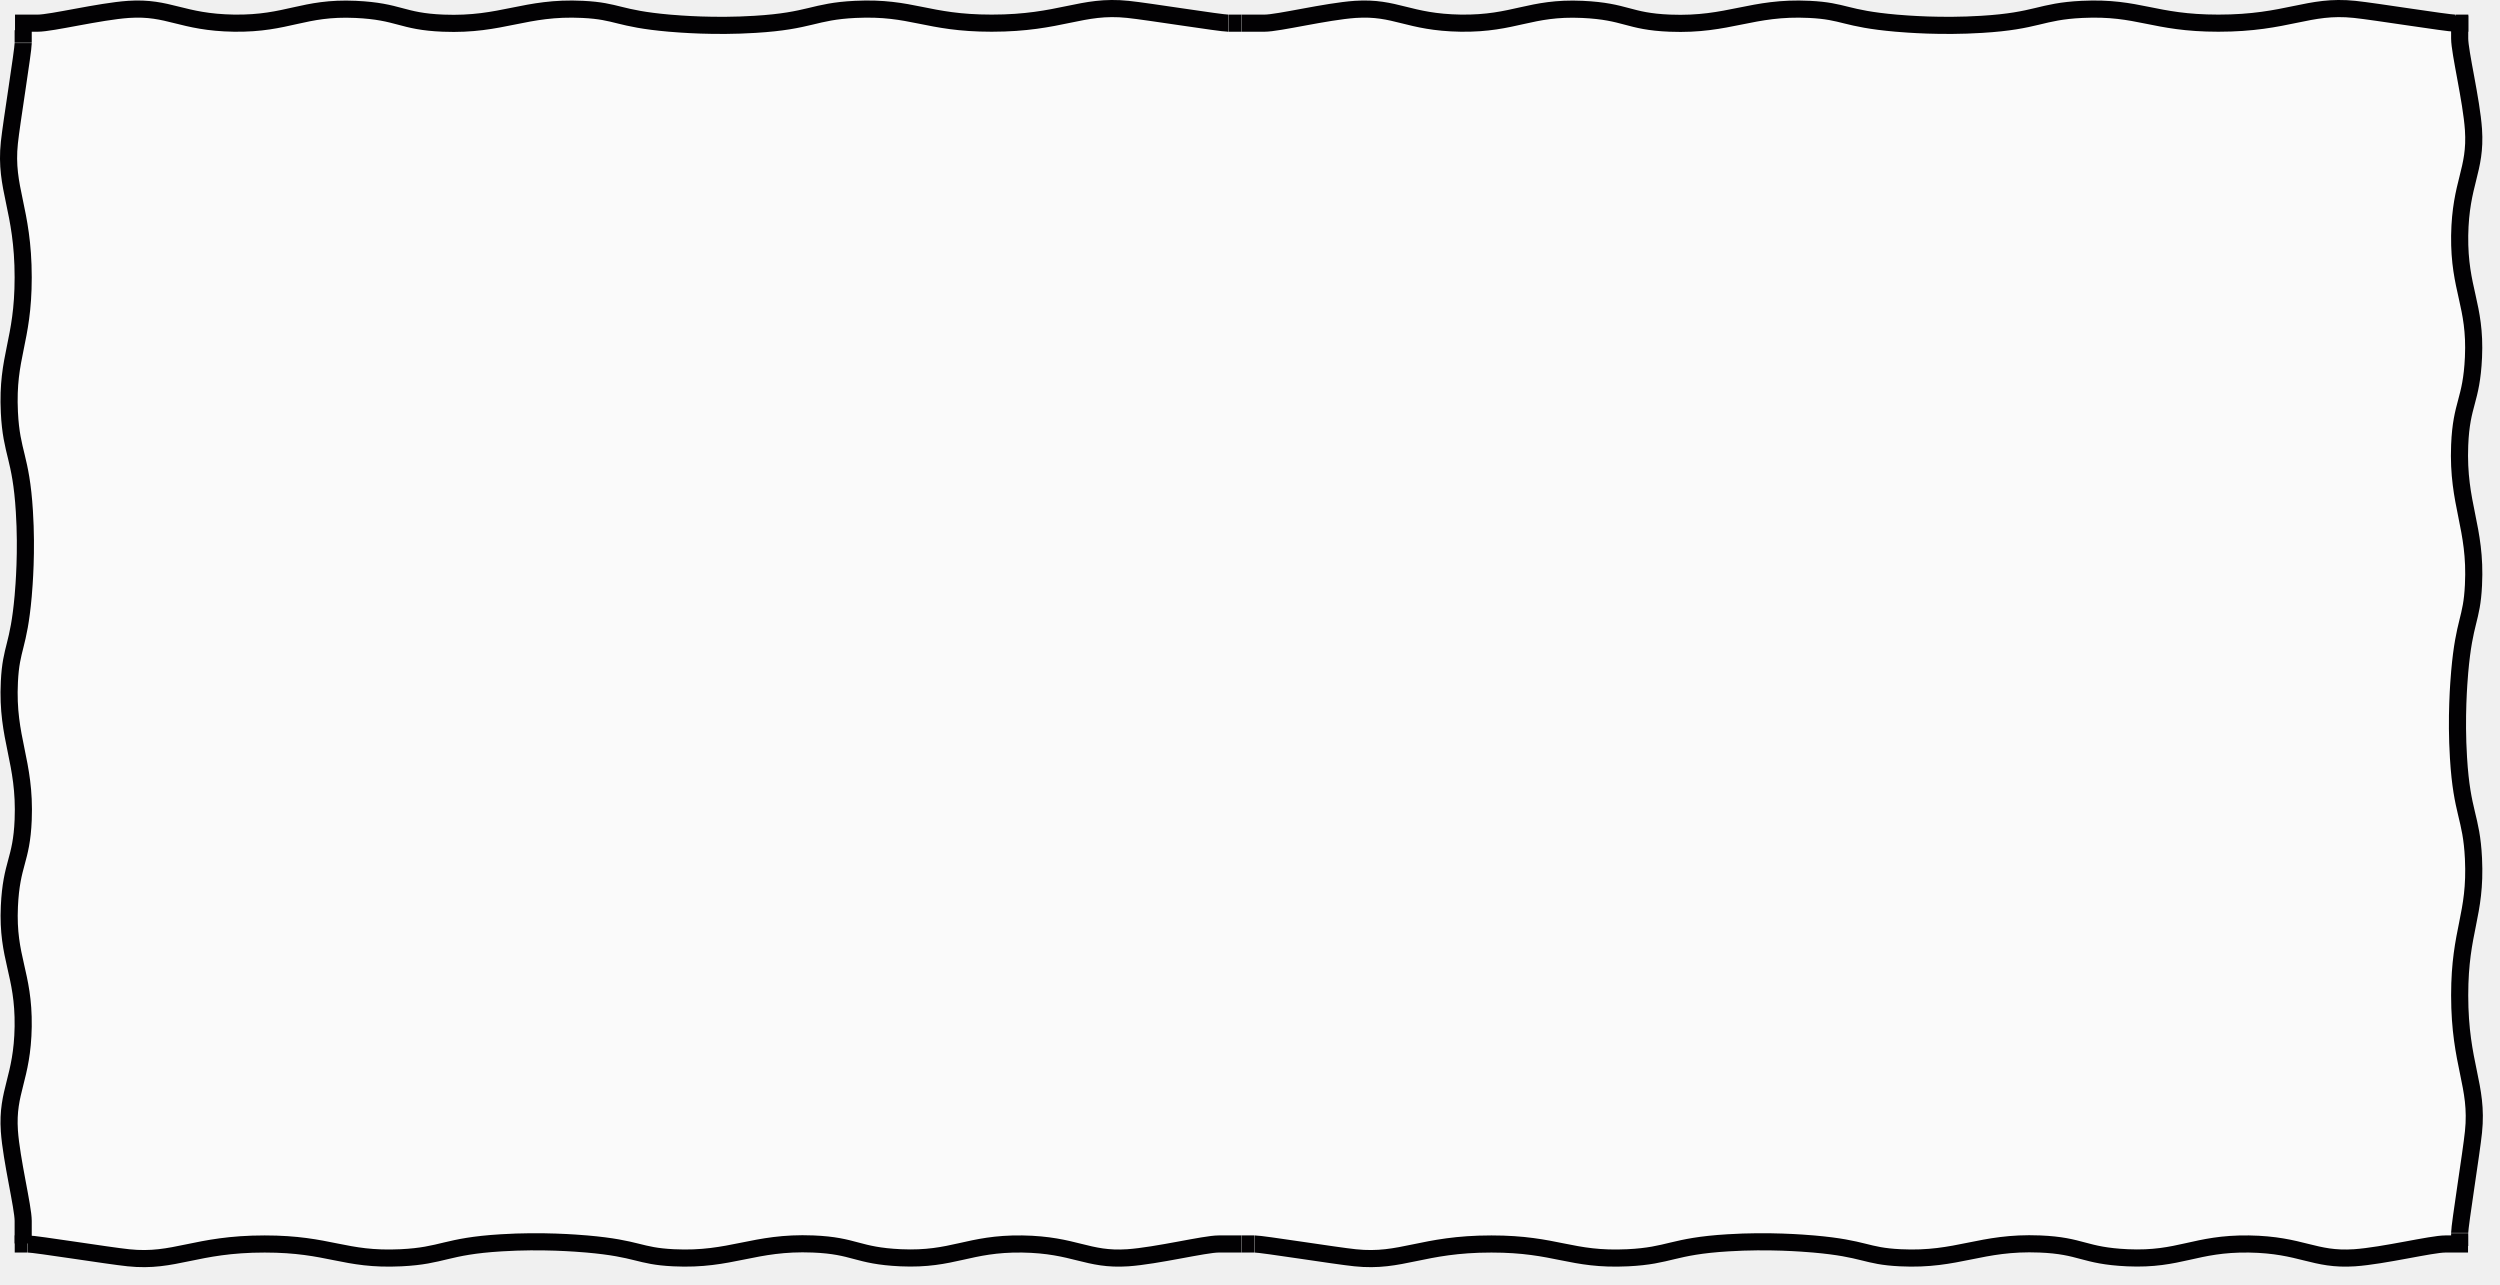
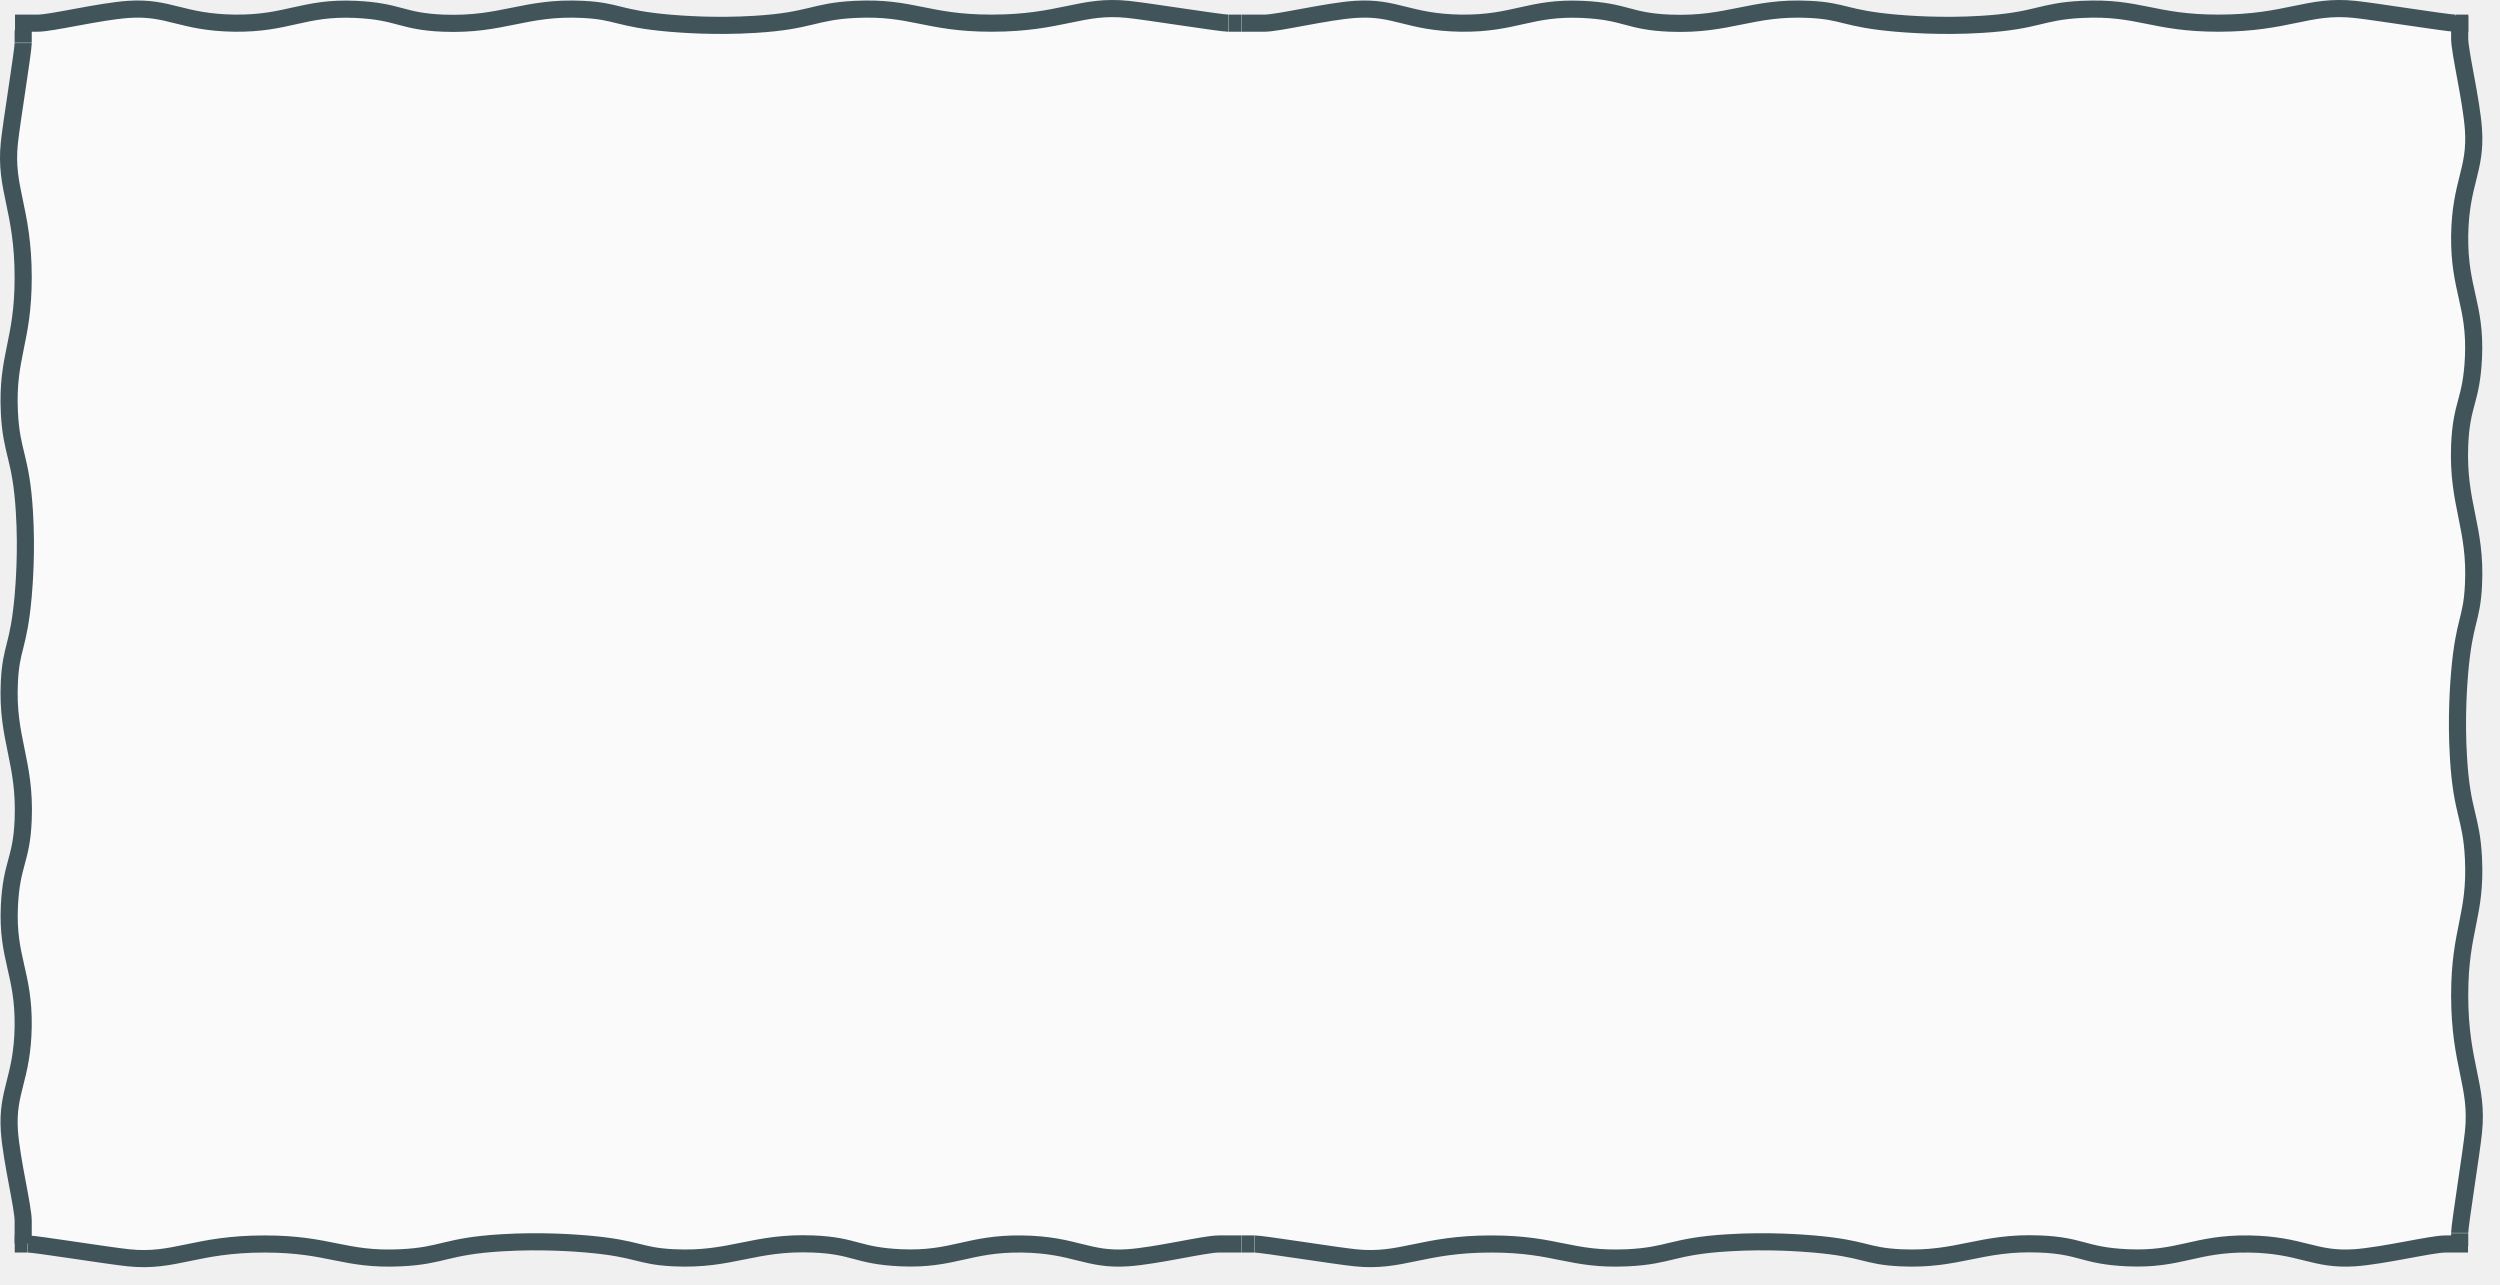
<svg xmlns="http://www.w3.org/2000/svg" width="146" height="75" viewBox="0 0 146 75" fill="none">
  <g clip-path="url(#clip0_2040_412)">
    <rect x="1" y="1" width="143" height="72" fill="#FAFAFA" />
-     <path d="M72.519 1.353C72.588 1.353 72.718 1.353 72.877 1.353C73.424 1.353 73.822 1.353 73.842 1.353C74.658 1.353 77.434 0.668 79.145 0.548C81.523 0.389 82.22 1.303 85.314 1.353C88.459 1.393 89.344 0.409 92.409 0.548C94.986 0.668 95.066 1.254 97.523 1.353C100.986 1.492 102.3 0.38 105.673 0.548C107.742 0.648 107.693 1.085 110.737 1.353C111.334 1.403 113.354 1.571 115.732 1.422C119.006 1.224 119.125 0.668 121.593 0.548C124.926 0.389 125.742 1.353 129.553 1.353C133.613 1.353 134.797 0.26 137.513 0.548C138.677 0.668 142.926 1.353 143.384 1.353C143.384 1.353 143.334 1.353 143.404 1.353C143.533 1.353 144.041 1.353 144.15 1.353" stroke="#020103" stroke-miterlimit="10" />
-     <path d="M0.877 1.353C0.947 1.353 1.076 1.353 1.235 1.353C1.782 1.353 2.18 1.353 2.2 1.353C3.016 1.353 5.792 0.668 7.504 0.548C9.882 0.389 10.578 1.303 13.673 1.353C16.817 1.393 17.703 0.409 20.767 0.548C23.345 0.668 23.424 1.254 25.882 1.353C29.345 1.492 30.658 0.38 34.031 0.548C36.101 0.648 36.051 1.085 39.096 1.353C39.693 1.403 41.713 1.571 44.091 1.422C47.364 1.224 47.484 0.668 49.951 0.548C53.285 0.389 54.101 1.353 57.911 1.353C61.971 1.353 63.155 0.26 65.872 0.548C67.036 0.668 71.285 1.353 71.742 1.353C71.742 1.353 71.693 1.353 71.762 1.353C71.892 1.353 72.399 1.353 72.508 1.353" stroke="#020103" stroke-miterlimit="10" />
-     <path d="M1.354 72.619C1.354 72.55 1.354 72.421 1.354 72.262C1.354 71.715 1.354 71.328 1.354 71.298C1.354 70.494 0.668 67.752 0.548 66.054C0.389 63.7 1.305 63.005 1.354 59.946C1.394 56.827 0.409 55.963 0.548 52.933C0.668 50.381 1.255 50.301 1.354 47.878C1.494 44.451 0.379 43.16 0.548 39.813C0.648 37.767 1.086 37.816 1.354 34.807C1.404 34.211 1.573 32.214 1.424 29.87C1.225 26.632 0.668 26.513 0.548 24.08C0.389 20.782 1.354 19.978 1.354 16.203C1.354 12.191 0.26 11.019 0.548 8.327C0.668 7.175 1.354 2.973 1.354 2.517C1.354 2.517 1.354 2.566 1.354 2.497C1.354 2.368 1.354 1.861 1.354 1.762" stroke="#020103" stroke-miterlimit="10" />
-     <path d="M72.491 72.649C72.422 72.649 72.292 72.649 72.133 72.649C71.586 72.649 71.188 72.649 71.168 72.649C70.352 72.649 67.576 73.335 65.865 73.454C63.486 73.613 62.79 72.699 59.695 72.649C56.551 72.609 55.666 73.593 52.601 73.454C50.024 73.335 49.944 72.749 47.486 72.649C44.024 72.51 42.71 73.623 39.337 73.454C37.268 73.354 37.317 72.917 34.273 72.649C33.676 72.6 31.656 72.431 29.278 72.58C26.004 72.778 25.885 73.335 23.417 73.454C20.084 73.613 19.268 72.649 15.457 72.649C11.397 72.649 10.213 73.742 7.497 73.454C6.332 73.335 2.084 72.649 1.626 72.649C1.626 72.649 1.676 72.649 1.606 72.649C1.477 72.649 0.969 72.649 0.86 72.649" stroke="#020103" stroke-miterlimit="10" />
-     <path d="M144.133 72.649C144.063 72.649 143.934 72.649 143.775 72.649C143.228 72.649 142.83 72.649 142.81 72.649C141.994 72.649 139.218 73.335 137.506 73.454C135.128 73.613 134.432 72.699 131.337 72.649C128.193 72.609 127.307 73.593 124.243 73.454C121.665 73.335 121.586 72.749 119.128 72.649C115.665 72.51 114.352 73.623 110.979 73.454C108.909 73.354 108.959 72.917 105.914 72.649C105.317 72.6 103.297 72.431 100.919 72.58C97.646 72.778 97.526 73.335 95.059 73.454C91.725 73.613 90.909 72.649 87.098 72.649C83.039 72.649 81.855 73.742 79.138 73.454C77.974 73.335 73.725 72.649 73.268 72.649C73.268 72.649 73.317 72.649 73.248 72.649C73.118 72.649 72.611 72.649 72.501 72.649" stroke="#020103" stroke-miterlimit="10" />
-     <path d="M143.645 0.914C143.645 0.984 143.645 1.113 143.645 1.272C143.645 1.828 143.645 2.215 143.645 2.245C143.645 3.059 144.332 5.841 144.451 7.569C144.611 9.962 143.695 10.658 143.645 13.757C143.606 16.915 144.591 17.799 144.451 20.868C144.332 23.451 143.745 23.53 143.645 25.993C143.506 29.47 144.621 30.781 144.451 34.168C144.352 36.243 143.914 36.194 143.645 39.253C143.596 39.849 143.427 41.875 143.576 44.259C143.775 47.537 144.332 47.666 144.451 50.139C144.611 53.476 143.645 54.301 143.645 58.125C143.645 62.197 144.74 63.379 144.451 66.11C144.332 67.282 143.645 71.543 143.645 72C143.645 72 143.645 71.95 143.645 72.02C143.645 72.149 143.645 72.665 143.645 72.765" stroke="#020103" stroke-miterlimit="10" />
+     <path d="M72.519 1.353C72.588 1.353 72.718 1.353 72.877 1.353C73.424 1.353 73.822 1.353 73.842 1.353C74.658 1.353 77.434 0.668 79.145 0.548C81.523 0.389 82.22 1.303 85.314 1.353C88.459 1.393 89.344 0.409 92.409 0.548C94.986 0.668 95.066 1.254 97.523 1.353C100.986 1.492 102.3 0.38 105.673 0.548C107.742 0.648 107.693 1.085 110.737 1.353C111.334 1.403 113.354 1.571 115.732 1.422C119.006 1.224 119.125 0.668 121.593 0.548C124.926 0.389 125.742 1.353 129.553 1.353C133.613 1.353 134.797 0.26 137.513 0.548C138.677 0.668 142.926 1.353 143.384 1.353C143.384 1.353 143.334 1.353 143.404 1.353C143.533 1.353 144.041 1.353 144.15 1.353" stroke="#41545A" stroke-miterlimit="10" />
+     <path d="M0.877 1.353C0.947 1.353 1.076 1.353 1.235 1.353C1.782 1.353 2.18 1.353 2.2 1.353C3.016 1.353 5.792 0.668 7.504 0.548C9.882 0.389 10.578 1.303 13.673 1.353C16.817 1.393 17.703 0.409 20.767 0.548C23.345 0.668 23.424 1.254 25.882 1.353C29.345 1.492 30.658 0.38 34.031 0.548C36.101 0.648 36.051 1.085 39.096 1.353C39.693 1.403 41.713 1.571 44.091 1.422C47.364 1.224 47.484 0.668 49.951 0.548C53.285 0.389 54.101 1.353 57.911 1.353C61.971 1.353 63.155 0.26 65.872 0.548C67.036 0.668 71.285 1.353 71.742 1.353C71.742 1.353 71.693 1.353 71.762 1.353C71.892 1.353 72.399 1.353 72.508 1.353" stroke="#41545A" stroke-miterlimit="10" />
+     <path d="M1.354 72.619C1.354 72.55 1.354 72.421 1.354 72.262C1.354 71.715 1.354 71.328 1.354 71.298C1.354 70.494 0.668 67.752 0.548 66.054C0.389 63.7 1.305 63.005 1.354 59.946C1.394 56.827 0.409 55.963 0.548 52.933C0.668 50.381 1.255 50.301 1.354 47.878C1.494 44.451 0.379 43.16 0.548 39.813C0.648 37.767 1.086 37.816 1.354 34.807C1.404 34.211 1.573 32.214 1.424 29.87C1.225 26.632 0.668 26.513 0.548 24.08C0.389 20.782 1.354 19.978 1.354 16.203C1.354 12.191 0.26 11.019 0.548 8.327C0.668 7.175 1.354 2.973 1.354 2.517C1.354 2.517 1.354 2.566 1.354 2.497C1.354 2.368 1.354 1.861 1.354 1.762" stroke="#41545A" stroke-miterlimit="10" />
+     <path d="M72.491 72.649C72.422 72.649 72.292 72.649 72.133 72.649C71.586 72.649 71.188 72.649 71.168 72.649C70.352 72.649 67.576 73.335 65.865 73.454C63.486 73.613 62.79 72.699 59.695 72.649C56.551 72.609 55.666 73.593 52.601 73.454C50.024 73.335 49.944 72.749 47.486 72.649C44.024 72.51 42.71 73.623 39.337 73.454C37.268 73.354 37.317 72.917 34.273 72.649C33.676 72.6 31.656 72.431 29.278 72.58C26.004 72.778 25.885 73.335 23.417 73.454C20.084 73.613 19.268 72.649 15.457 72.649C11.397 72.649 10.213 73.742 7.497 73.454C6.332 73.335 2.084 72.649 1.626 72.649C1.626 72.649 1.676 72.649 1.606 72.649C1.477 72.649 0.969 72.649 0.86 72.649" stroke="#41545A" stroke-miterlimit="10" />
+     <path d="M144.133 72.649C144.063 72.649 143.934 72.649 143.775 72.649C143.228 72.649 142.83 72.649 142.81 72.649C141.994 72.649 139.218 73.335 137.506 73.454C135.128 73.613 134.432 72.699 131.337 72.649C128.193 72.609 127.307 73.593 124.243 73.454C121.665 73.335 121.586 72.749 119.128 72.649C115.665 72.51 114.352 73.623 110.979 73.454C108.909 73.354 108.959 72.917 105.914 72.649C105.317 72.6 103.297 72.431 100.919 72.58C97.646 72.778 97.526 73.335 95.059 73.454C91.725 73.613 90.909 72.649 87.098 72.649C83.039 72.649 81.855 73.742 79.138 73.454C77.974 73.335 73.725 72.649 73.268 72.649C73.268 72.649 73.317 72.649 73.248 72.649C73.118 72.649 72.611 72.649 72.501 72.649" stroke="#41545A" stroke-miterlimit="10" />
+     <path d="M143.645 0.914C143.645 0.984 143.645 1.113 143.645 1.272C143.645 1.828 143.645 2.215 143.645 2.245C143.645 3.059 144.332 5.841 144.451 7.569C144.611 9.962 143.695 10.658 143.645 13.757C143.606 16.915 144.591 17.799 144.451 20.868C144.332 23.451 143.745 23.53 143.645 25.993C143.506 29.47 144.621 30.781 144.451 34.168C144.352 36.243 143.914 36.194 143.645 39.253C143.596 39.849 143.427 41.875 143.576 44.259C143.775 47.537 144.332 47.666 144.451 50.139C144.611 53.476 143.645 54.301 143.645 58.125C143.645 62.197 144.74 63.379 144.451 66.11C144.332 67.282 143.645 71.543 143.645 72C143.645 72 143.645 71.95 143.645 72.02C143.645 72.149 143.645 72.665 143.645 72.765" stroke="#41545A" stroke-miterlimit="10" />
  </g>
  <defs>
    <clipPath id="clip0_2040_412">
-       <rect width="146" height="74.8" fill="white" />
+       <rect width="146" height="74.8" fill="#FAFAFA" />
    </clipPath>
  </defs>
</svg>
